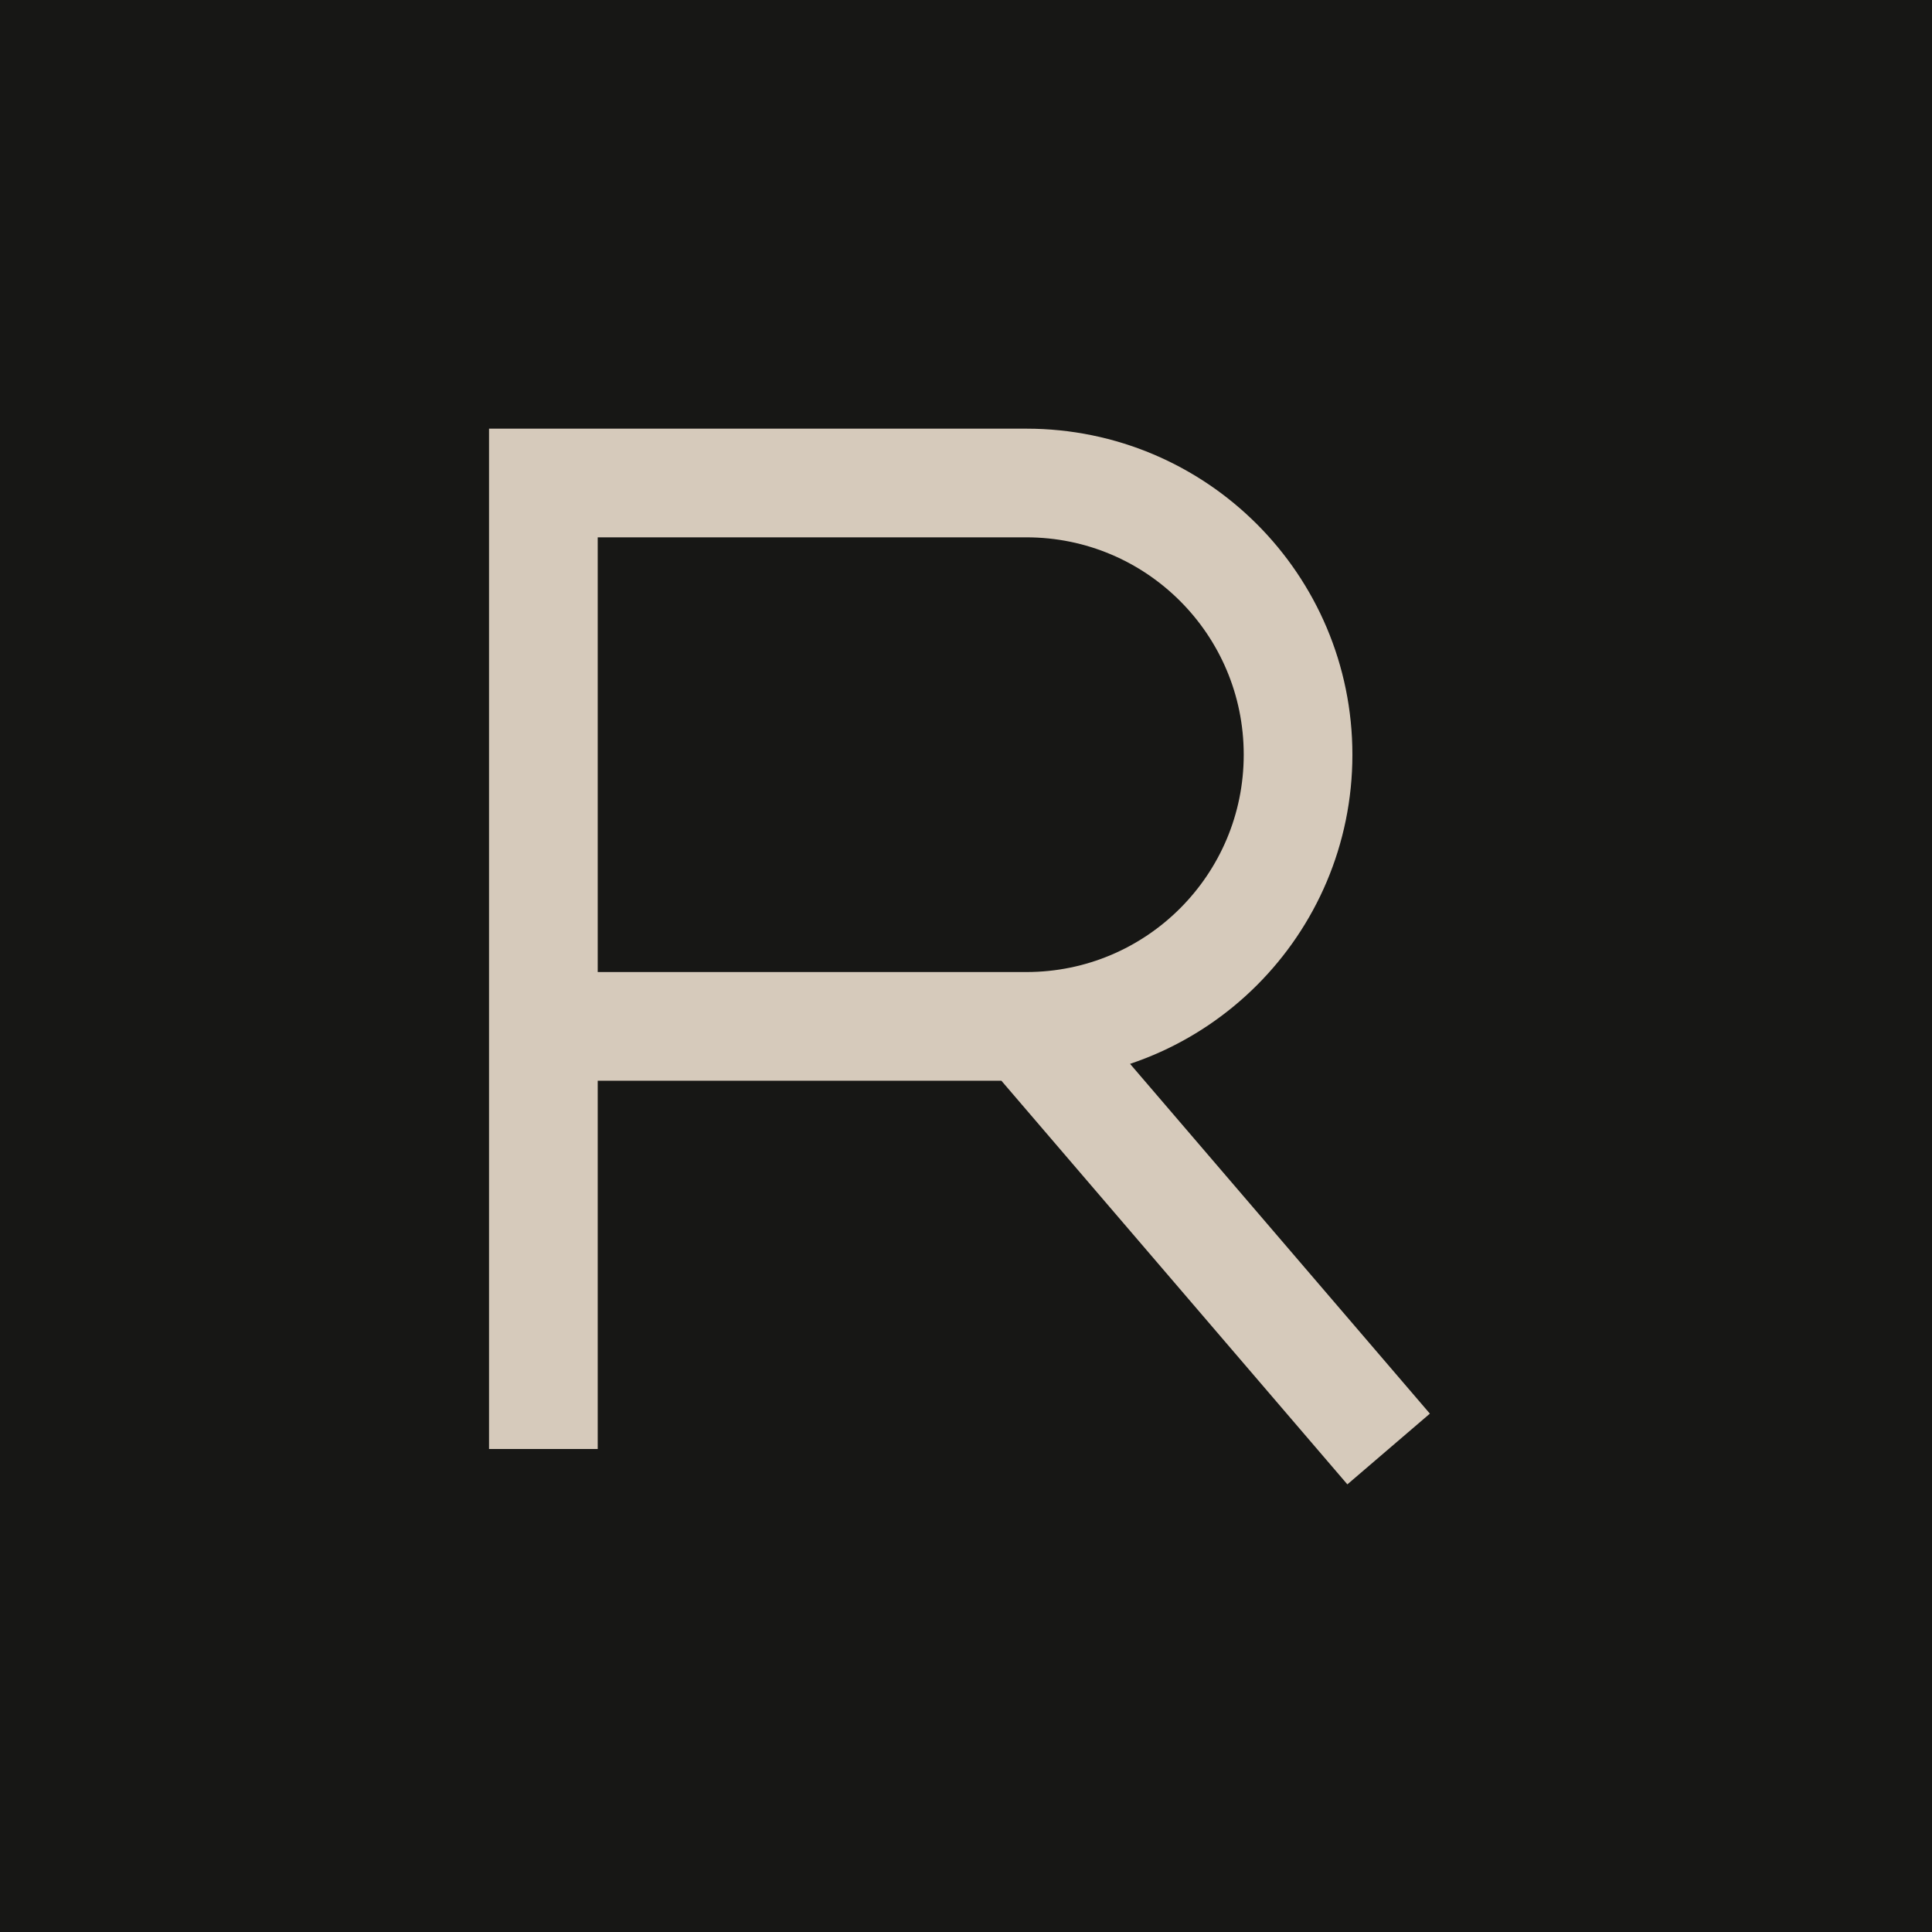
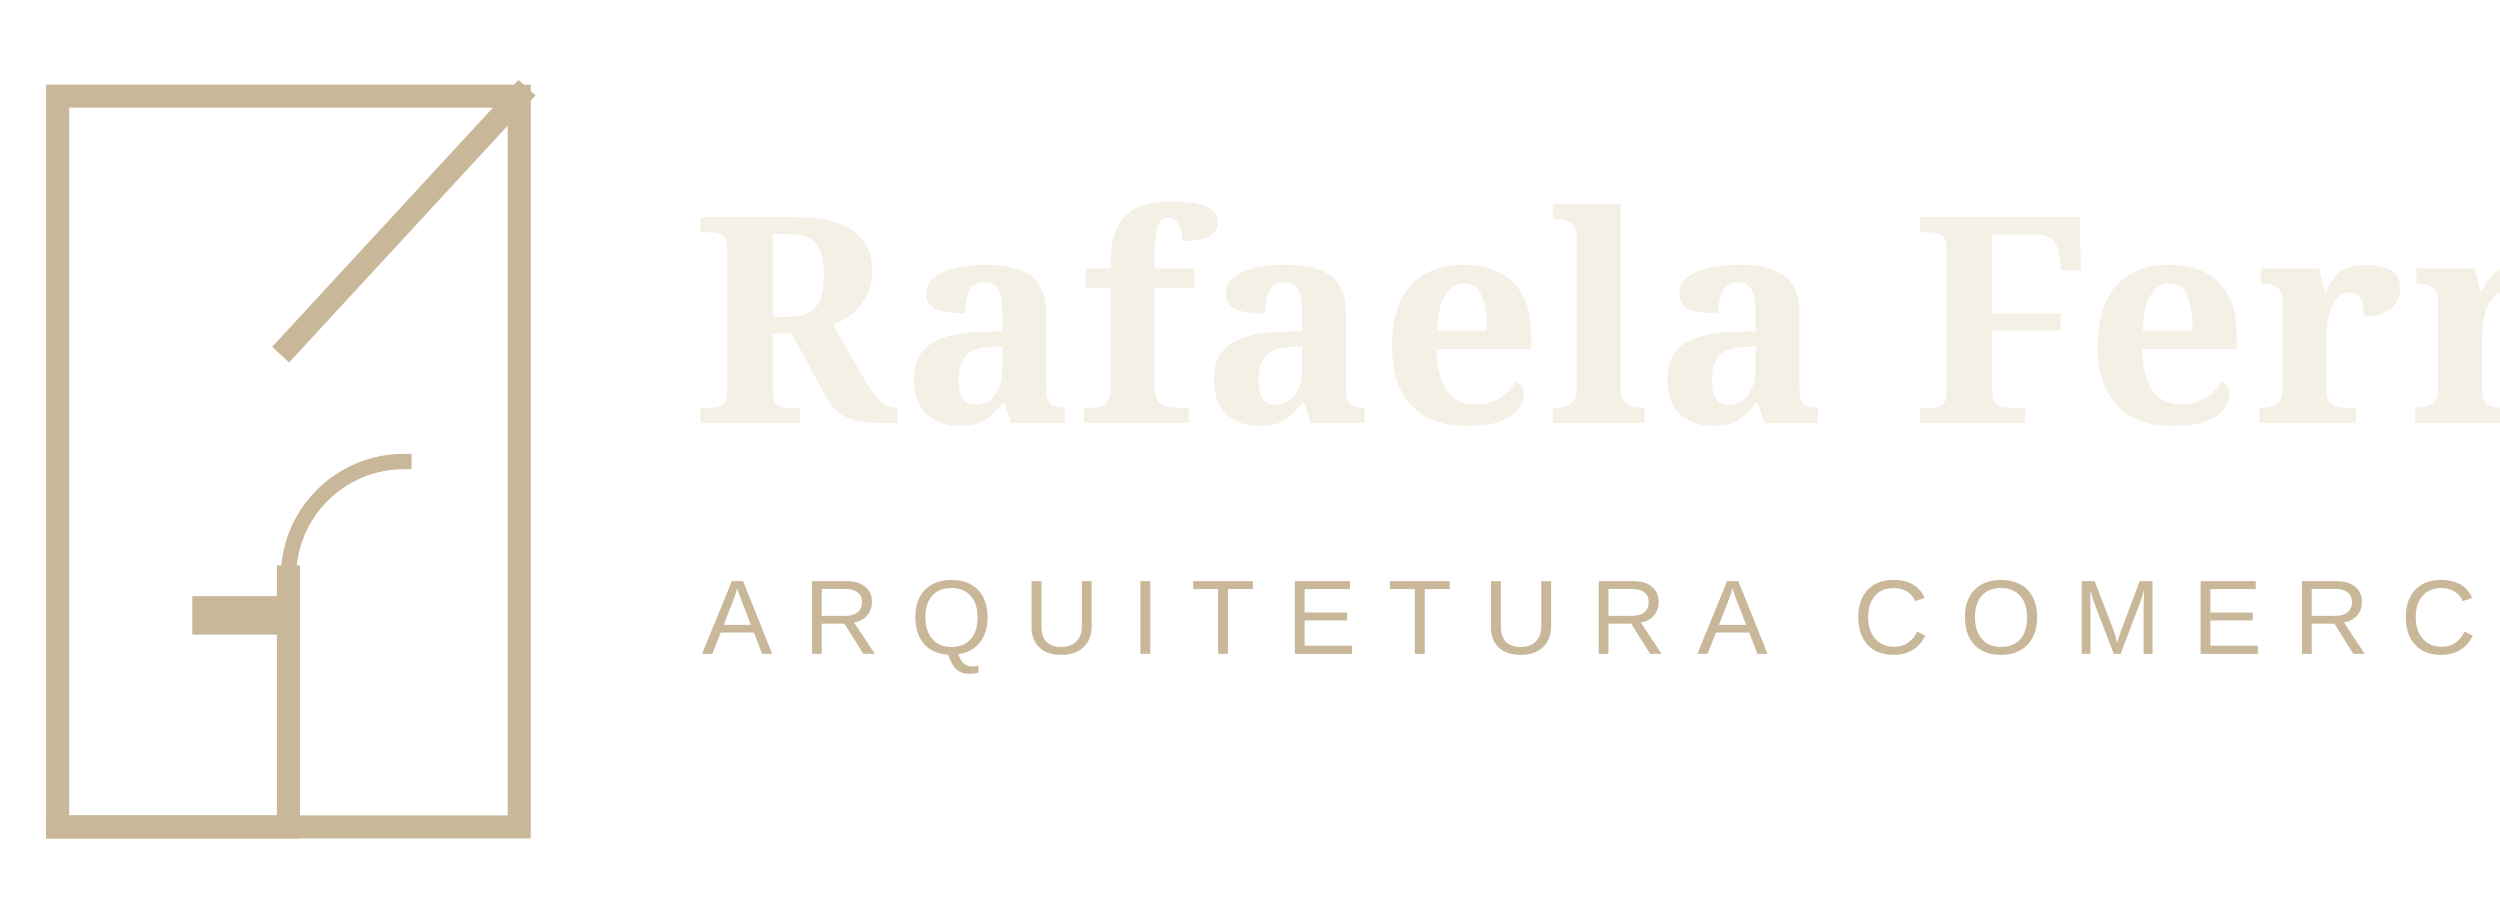
- <svg xmlns="http://www.w3.org/2000/svg" viewBox="0 0 32 32">
-   <rect width="32" height="32" fill="#171715" />
-   <path d="M9 24V8h8a4.5 4.5 0 0 1 0 9H9m8 0 6 7" fill="none" stroke="#D6CABB" stroke-width="1.8" />
+ <svg xmlns="http://www.w3.org/2000/svg" viewBox="0 0 260 96" role="img" aria-label="Rafaela Ferreira Arquitetura">
+   <g fill="none" stroke="#c9b79a" stroke-width="2.4" stroke-linecap="square">
+     <path d="M6 10 H54 V86 H6 Z" />
+     <path d="M6 86 H30 M30 86 V60 M54 10 L30 36" />
+     <path d="M30 60 A 12 12 0 0 1 42 48" stroke-width="1.6" />
+   </g>
+   <rect x="20" y="62" width="10" height="4" fill="#c9b79a" />
+   <text x="72" y="44" font-family="'Cormorant Garamond', Georgia, serif" font-size="30" font-weight="600" fill="#f5f0e6" letter-spacing="0.5">Rafaela Ferreira</text>
+   <text x="73" y="68" font-family="Manrope, Arial, sans-serif" font-size="11" letter-spacing="3.2" fill="#c9b79a">ARQUITETURA COMERCIAL</text>
</svg>
